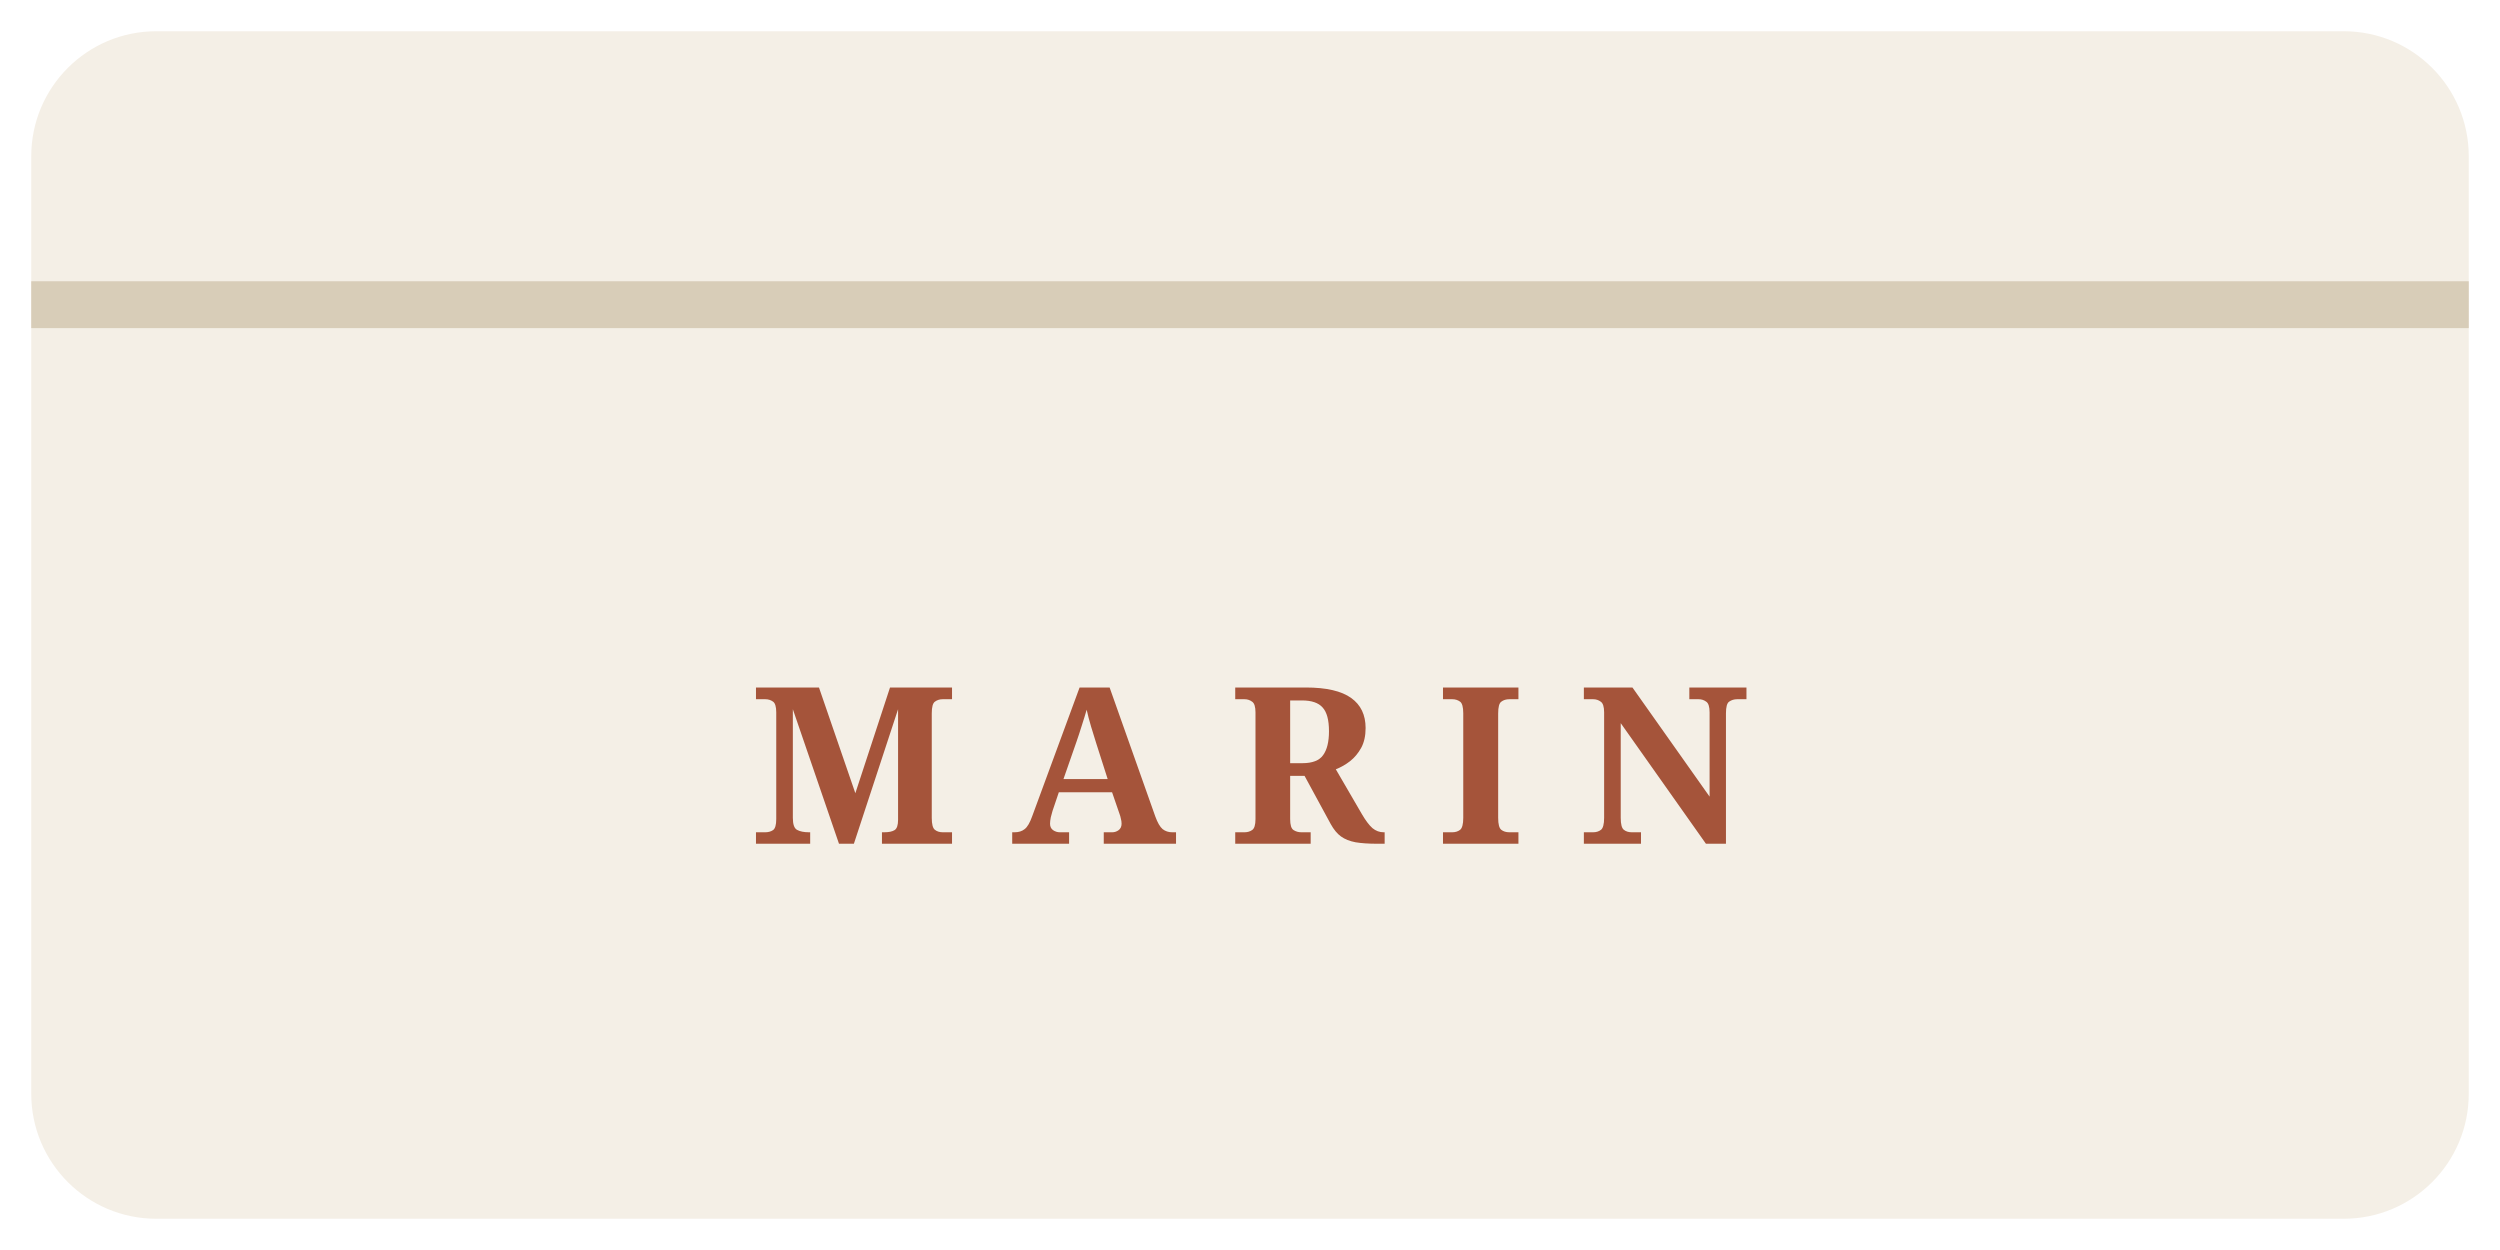
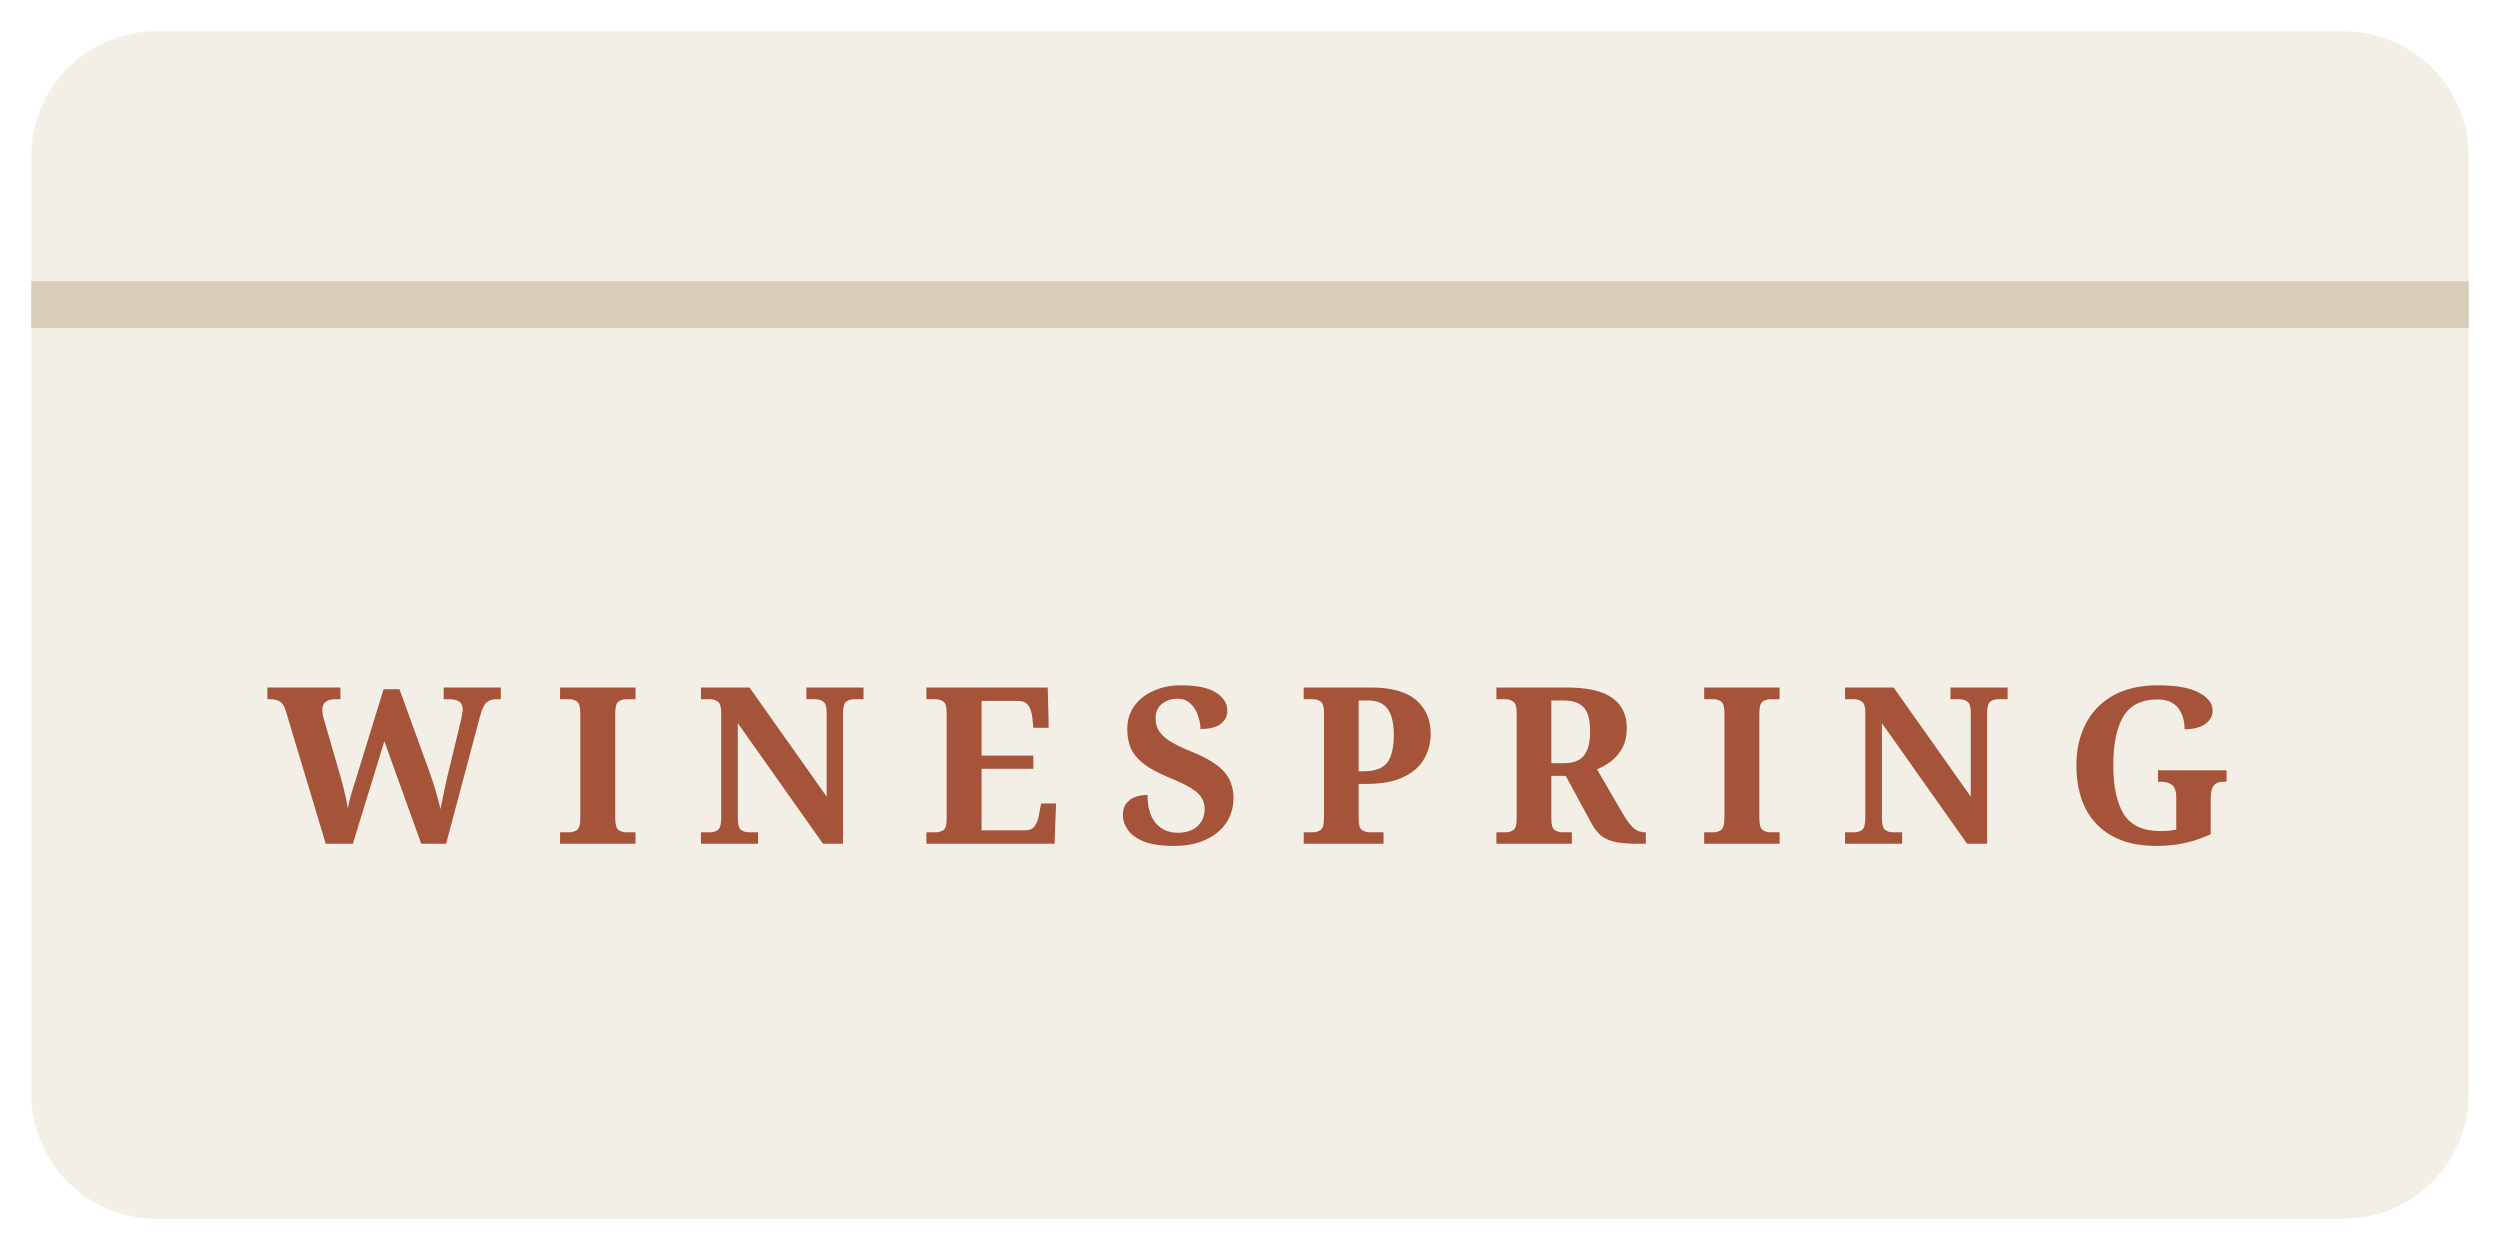
<svg xmlns="http://www.w3.org/2000/svg" viewBox="0 0 160 80" aria-hidden="true">
  <rect x="2" y="2" width="156" height="76" rx="8" fill="#F4EFE6" />
  <rect x="2" y="18" width="156" height="3" fill="#D8CDB8" />
-   <text x="80" y="54" text-anchor="middle" font-family="Georgia, serif" font-size="14" font-weight="600" letter-spacing="3.4" fill="#A5543A">MARIN</text>
+   <text x="80" y="54" text-anchor="middle" font-family="Georgia, serif" font-size="14" font-weight="600" letter-spacing="3.4" fill="#A5543A">WINESPRING</text>
</svg>
